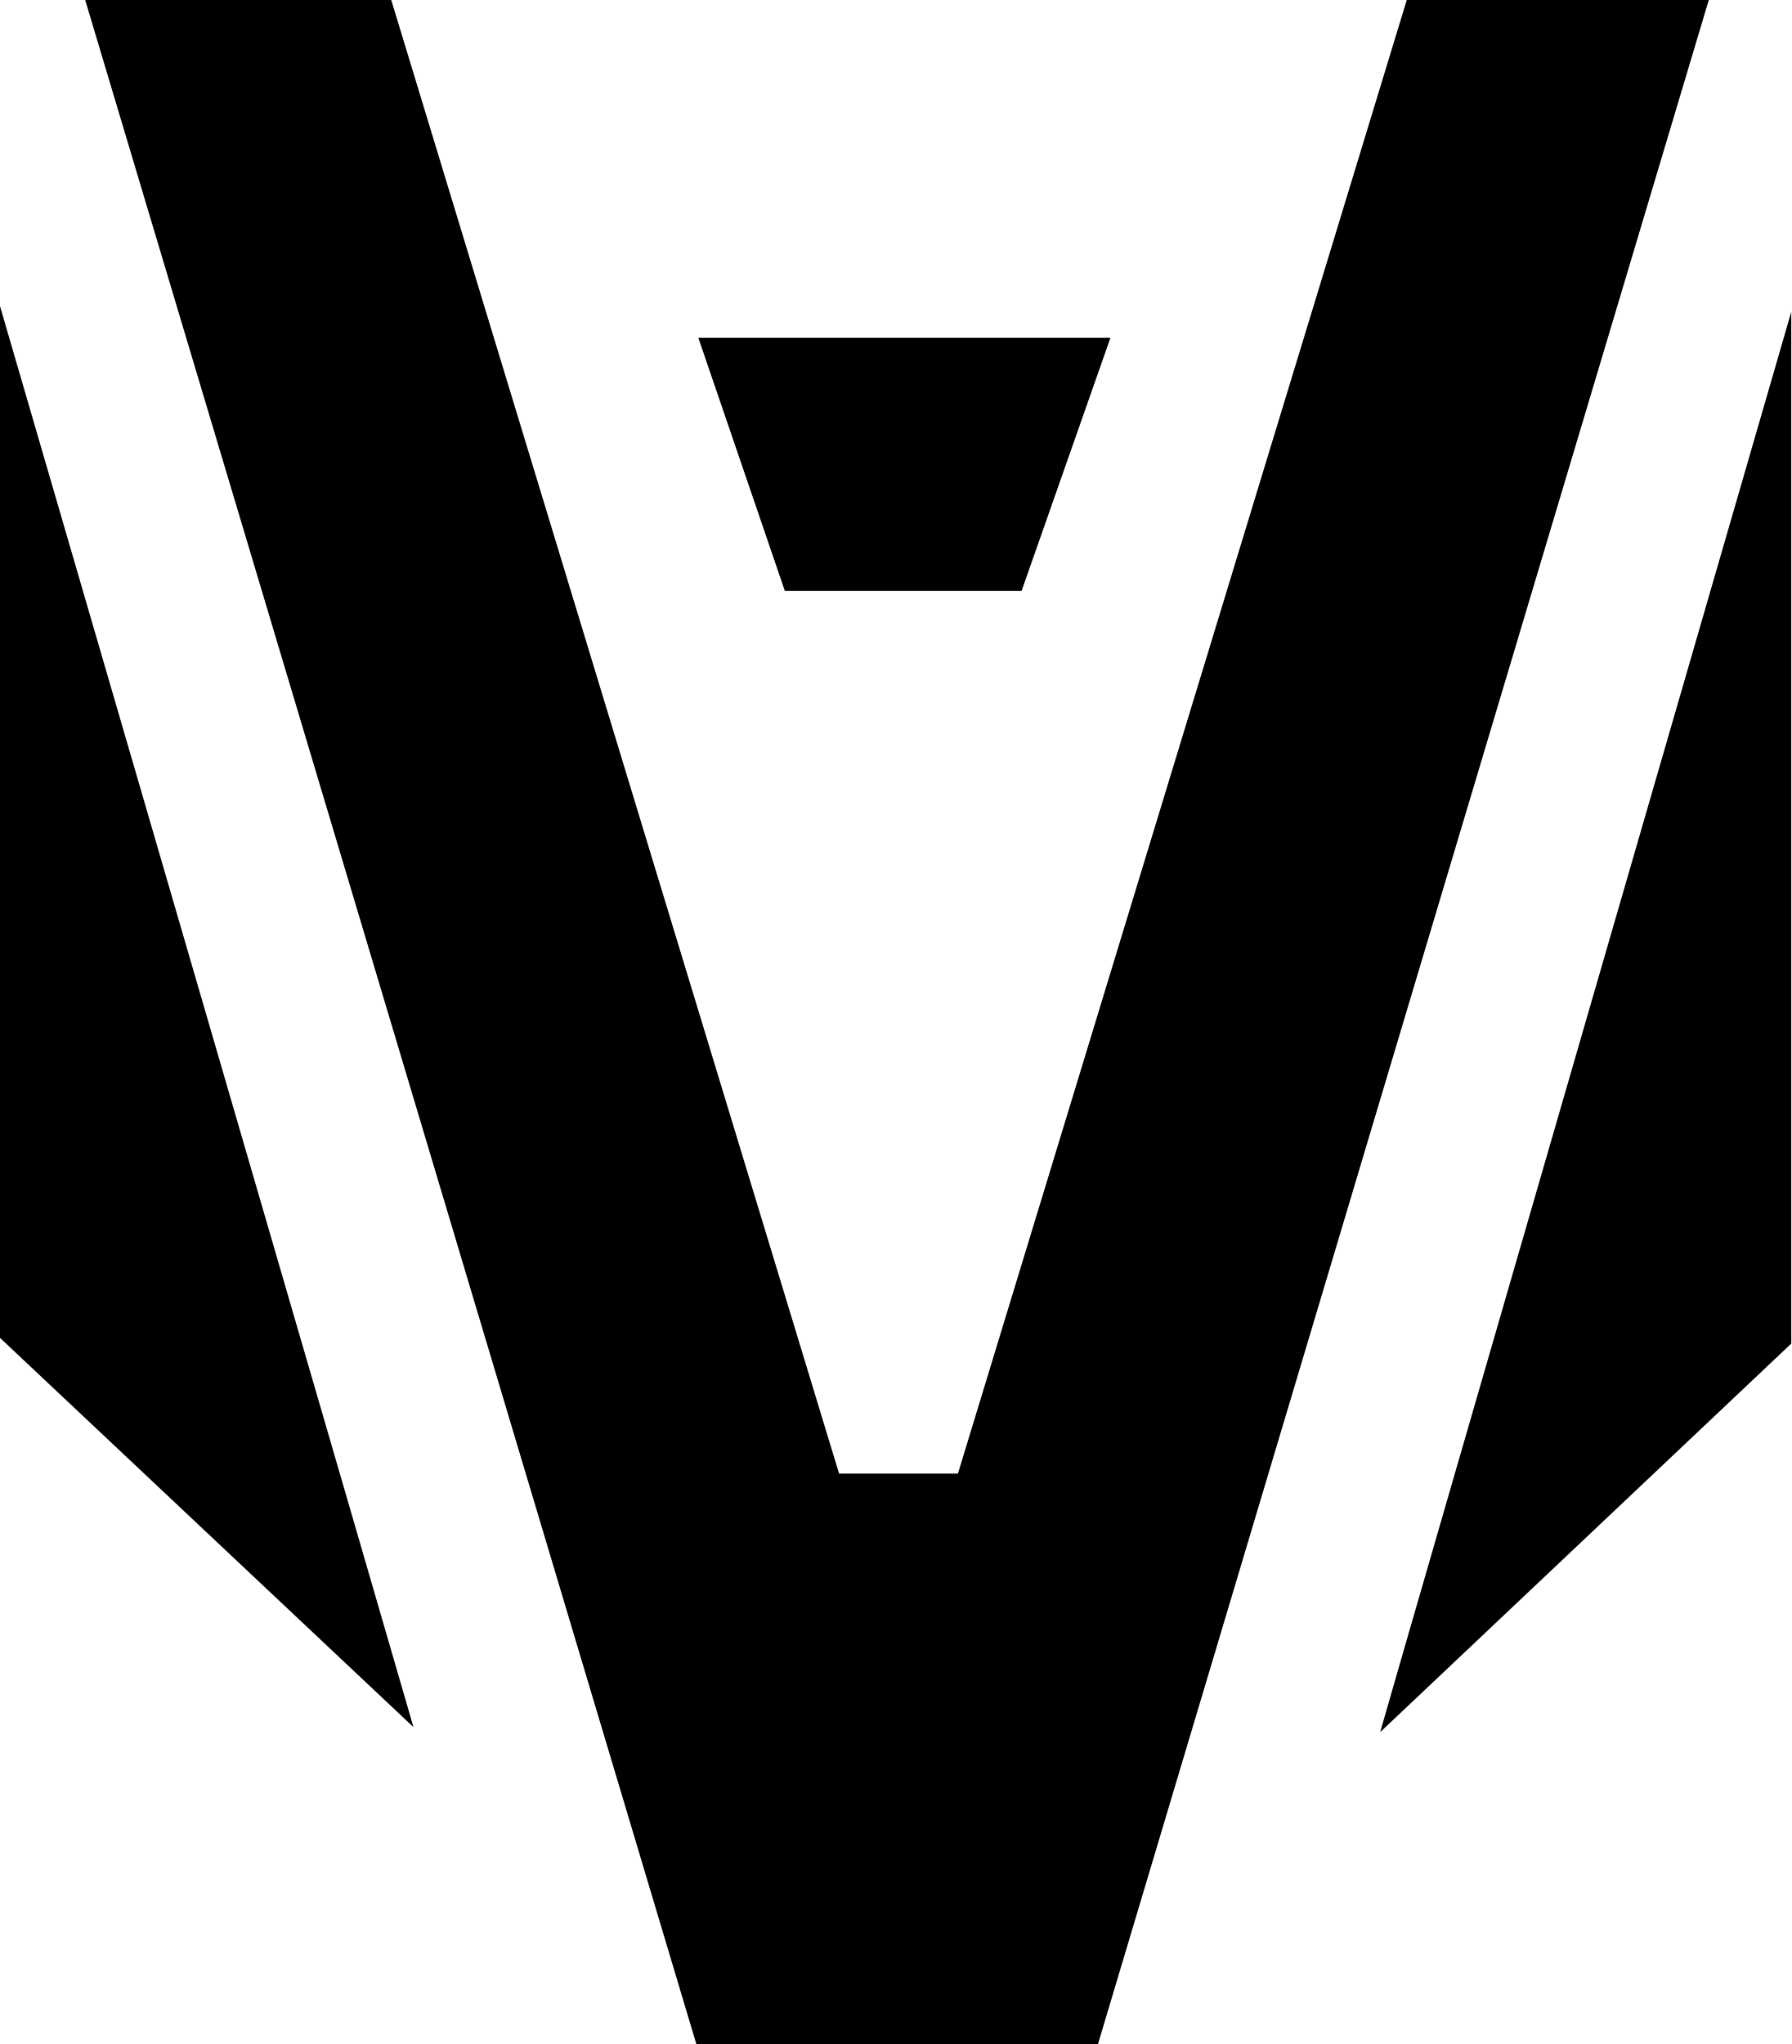
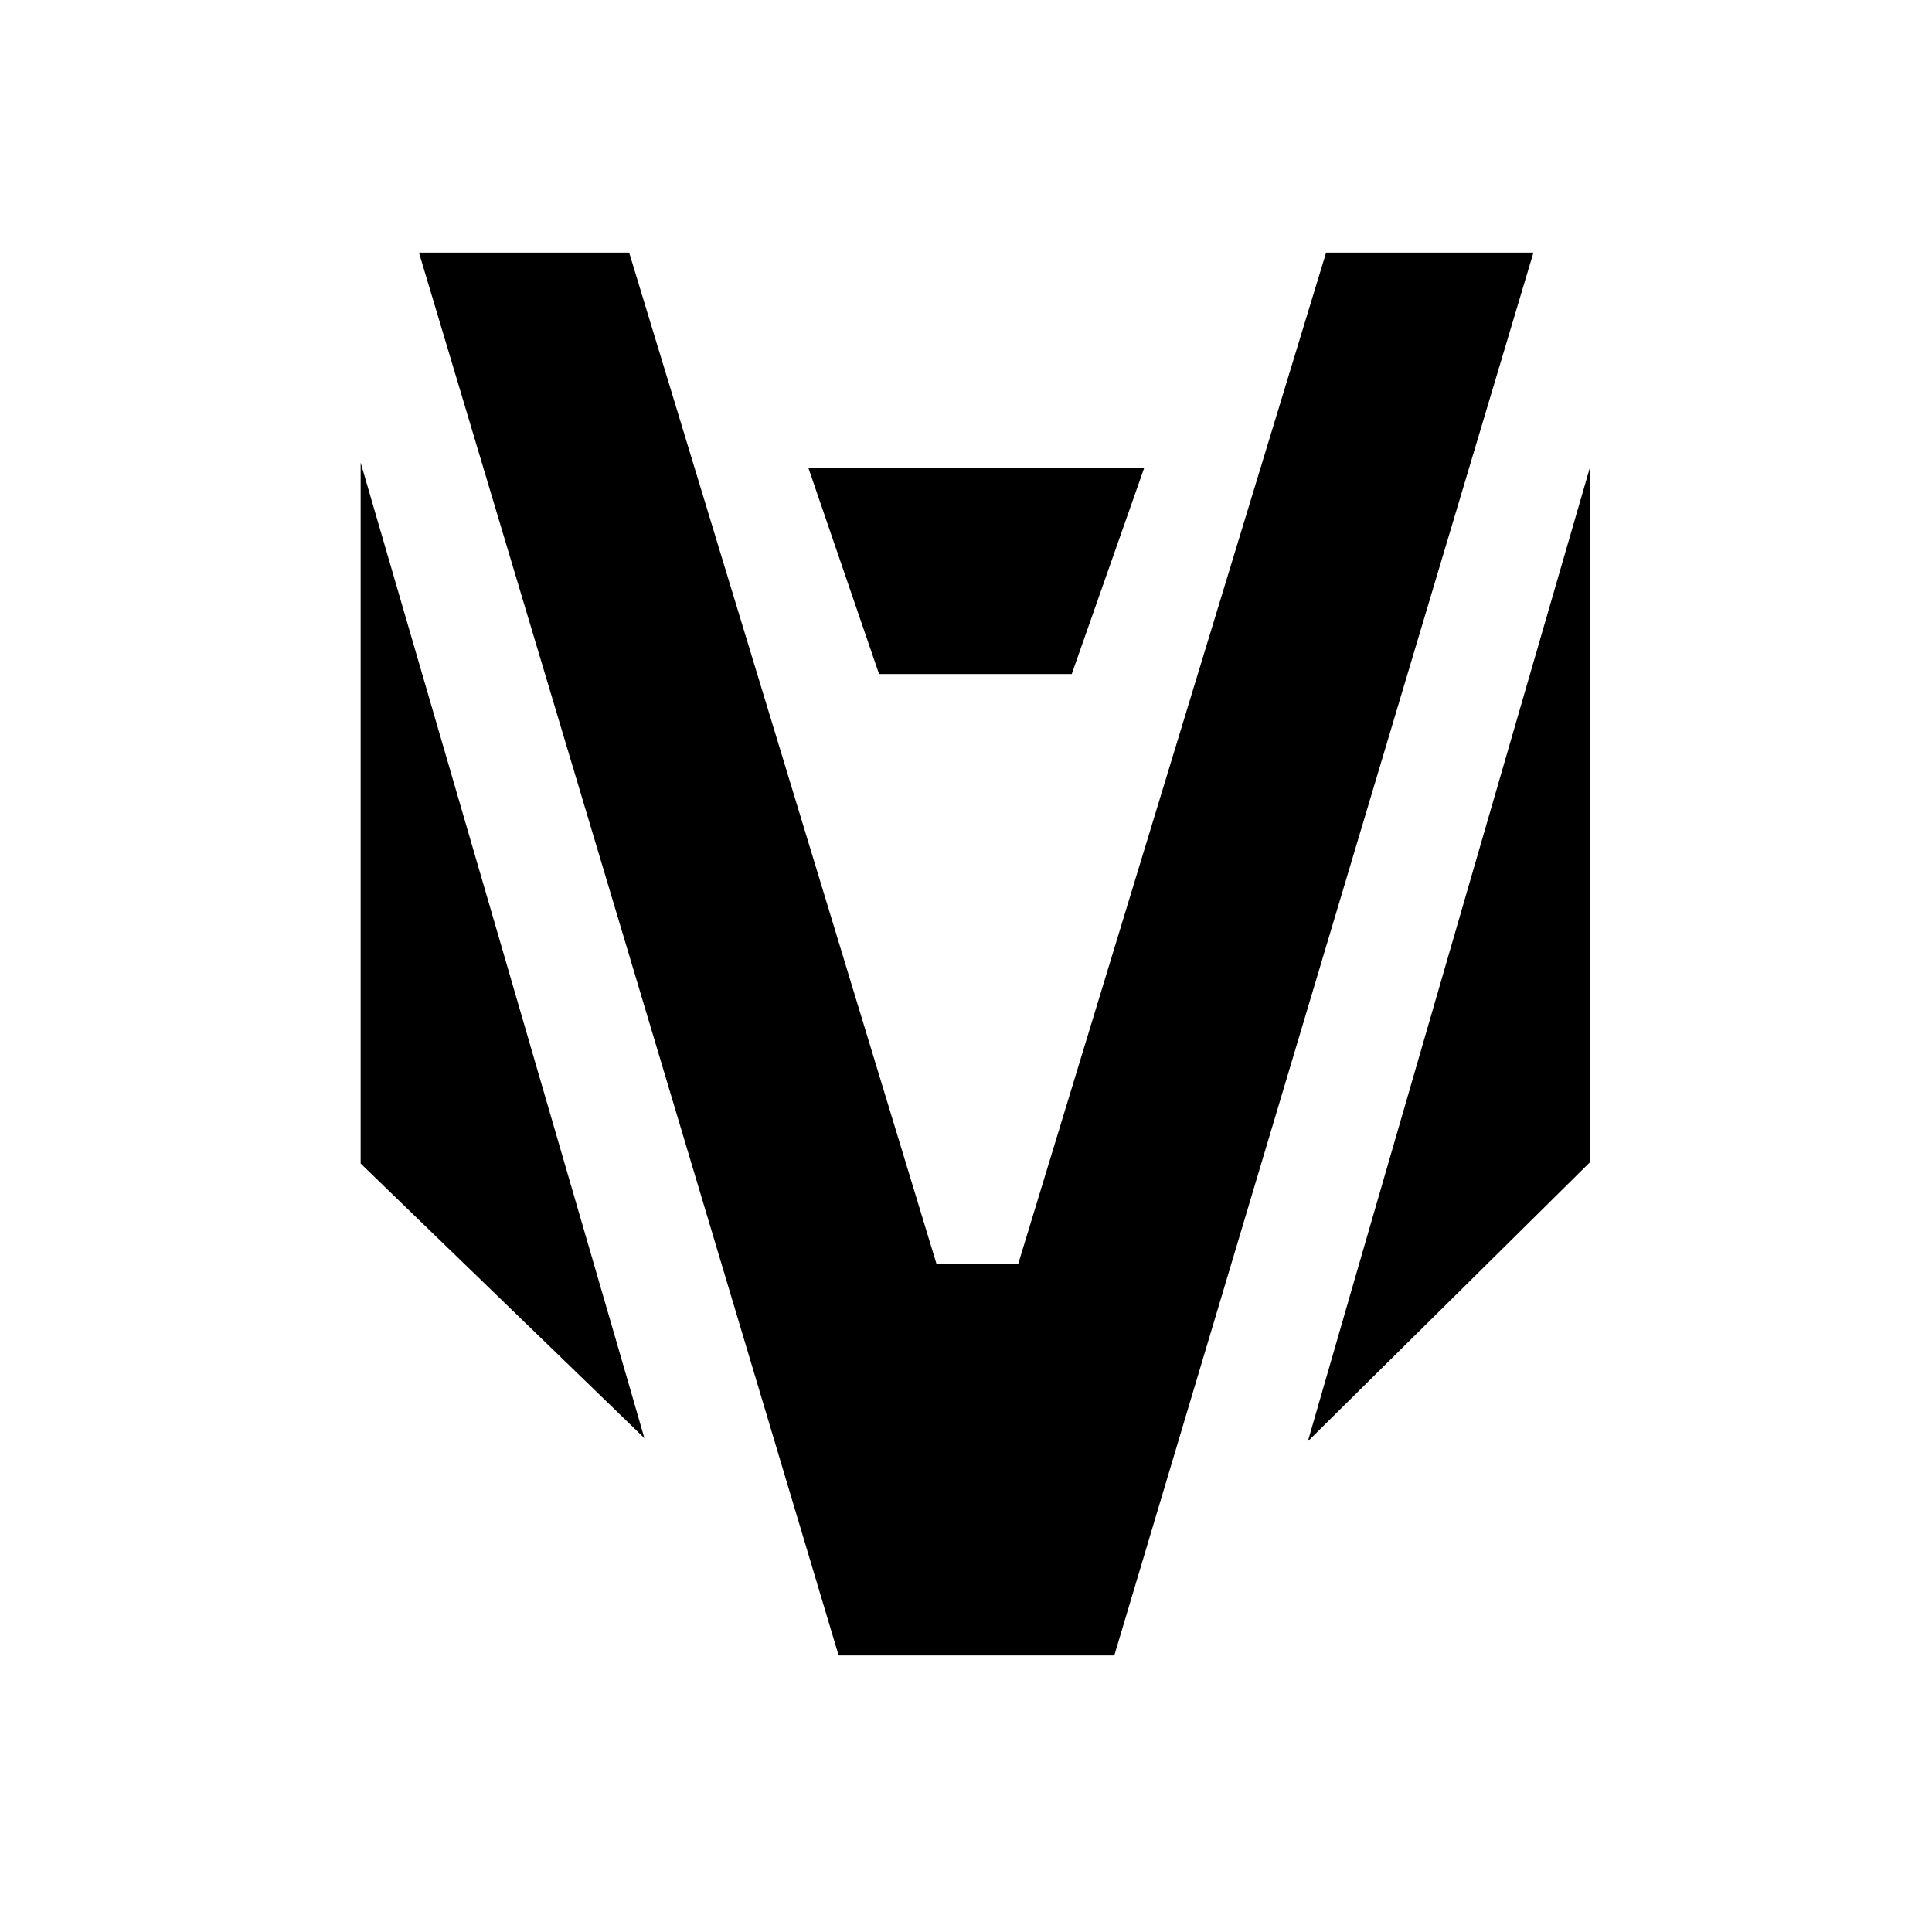
- <svg xmlns="http://www.w3.org/2000/svg" version="1.1" x="0px" y="0px" viewBox="0 0 532 607" style="enable-background:new 0 0 532 607;" xml:space="preserve">
+ <svg xmlns="http://www.w3.org/2000/svg" version="1.1" x="0px" y="0px" viewBox="0 0 1080 1080" style="enable-background:new 0 0 1080 1080;" xml:space="preserve">
  <style type="text/css">
	.st0{display:none;}
- 	.st1{display:inline;fill:#1A1A51;}
- 	.st2{display:inline;opacity:0.28;fill:#1A1A51;}
- 	.st3{display:inline;fill:none;stroke:#1A1A51;stroke-width:20;stroke-miterlimit:10;}
- 	.st4{display:inline;opacity:0.1;}
+ 	.st1{display:inline;opacity:0.11;}
+ 	.st2{display:inline;opacity:0.24;}
</style>
-   <g id="Layer_6">
-     <path d="M122.8,512.9C120.6,505,0,90.9,0,90.9v306.4" />
-     <path d="M409.9,514.4C412.1,506.4,532,92.6,532,92.6V399" />
-     <polyline points="25.3,0 206.8,607 326.1,607 507.5,0 417.8,0 284.5,437.6 249.2,437.6 116.2,0  " />
+   <g id="Content" class="st0">
+     <g class="st1">
+       <path d="M257.8,384.5c0,0,39.1,66.7,77.1,76.8l167.7,44.5c6.1,1.6,11.6-4,10-10l-45.1-168c-0.3-1.3-0.7-2.5-1.1-3.8    c-12-39.1-49-65.2-90.1-65.2H201.4c-6.5,0-10.7,6.8-7.8,12.6C223,328.7,257.8,384.5,257.8,384.5z" />
+       <path d="M453.1,235.3c26.4,19.8,45.8,48.1,54.8,81.6L537.7,428c1.1,4.1,4.6,6.1,8.1,6c3.5,0.1,7-1.9,8.1-6l29.8-111.1    c9-33.5,28.3-61.8,54.8-81.6c3-2.3,4-6.4,2.1-9.7c0,0,0,0,0-0.1c-19.6-34.2-54.7-54.6-94-54.7h0c-0.3,0-0.5,0-0.8,0    c-0.3,0-0.5,0-0.8,0h0c-39.3,0.1-74.4,20.5-94,54.7c0,0,0,0,0,0.1C449.1,228.9,450.1,233.1,453.1,235.3z" />
+       <path d="M233.2,631.9C233.2,631.9,233.2,631.9,233.2,631.9c3.4,1.9,7.5,0.9,9.8-2.1c19.7-26.5,47.9-45.9,81.3-54.9L435.1,545    c2.7-0.7,4.5-2.5,5.4-4.6h0.7c0-0.6,0-1.1-0.2-1.6c0.1-0.3,0.1-0.6,0.1-0.9h0c0-0.1,0-0.3,0-0.4c0.1-0.5,0.1-1.1,0.1-1.6h-0.7    c-0.9-2.1-2.7-3.9-5.4-4.6l-110.9-29.4c-33.5-8.9-61.7-28.2-81.6-54.6c-2.3-3-6.4-4-9.7-2.1c0,0,0,0-0.1,0    c-33.1,19.2-53.1,53.1-54.1,91.2h0c0,0.5,0,1,0,1.5h0c0,0.5,0,0.9,0,1.4c0,0.6,0,1.1,0,1.6h0.1c0.5,18.5,5.6,36,14.4,51.2    C202.6,608.4,216.2,622.1,233.2,631.9z" />
+       <path d="M468.4,748.4l44.4-168.2c1.6-6.1-3.9-11.6-10-10l-167.6,45.2c-37.8,10.2-76.6,76.7-76.6,76.7s-34,55.3-63,112.5    c-2.9,5.8,1.3,12.5,7.8,12.5H378c40.8,0,77.6-26.1,89.3-65C467.7,750.9,468,749.7,468.4,748.4z" />
+       <path d="M624,327.8l-45.1,168c-1.6,6.1,3.9,11.6,10,10l167.7-44.5c38-10.1,77.1-76.8,77.1-76.8s34.8-55.8,64.2-113.2    c2.9-5.8-1.3-12.6-7.8-12.6H715.2c-41.1,0-78.2,26.1-90.1,65.2C624.8,325.2,624.4,326.5,624,327.8z" />
+       <path d="M912.8,537.9c0-0.5,0-1,0-1.5h0c-1-38.1-21.1-72-54.1-91.2c0,0,0,0-0.1,0c-3.3-1.9-7.4-0.9-9.7,2.1    c-19.8,26.4-48.1,45.7-81.6,54.6l-110.9,29.4c-2.7,0.7-4.5,2.5-5.4,4.6h-0.7c0,0.6,0,1.1,0.1,1.6c0,0.1,0,0.3,0,0.4h0    c0,0.3,0,0.6,0.1,0.9c-0.1,0.5-0.2,1.1-0.2,1.6h0.7c0.9,2.1,2.7,3.9,5.4,4.6l110.8,29.9c33.4,9,61.6,28.4,81.3,54.9    c2.3,3,6.4,4,9.7,2.1c0,0,0,0,0,0c17-9.8,30.7-23.5,40-39.7c8.8-15.3,13.9-32.8,14.4-51.2h0.1c0-0.6,0-1.1,0-1.6    C912.9,538.9,912.9,538.4,912.8,537.9L912.8,537.9z" />
+       <path d="M637.2,840.9c-26.3-19.9-45.6-48.3-54.4-81.8l-29.3-111.2c-1-3.7-3.9-5.7-7.1-6v0c-0.2,0-0.4,0-0.6,0c-0.2,0-0.4,0-0.6,0    v0c-3.1,0.3-6.1,2.3-7.1,6l-29.3,111.2c-8.8,33.5-28.1,61.9-54.4,81.8c-3,2.3-4,6.5-2.1,9.7c0,0,0,0,0,0.1    c19.5,33.7,54.1,53.9,92.8,54.3v0c0.2,0,0.4,0,0.6,0c0.2,0,0.4,0,0.6,0v0c38.7-0.4,73.4-20.6,92.8-54.3c0,0,0,0,0-0.1    C641.2,847.4,640.2,843.2,637.2,840.9z" />
+       <path d="M833,692.1c0,0-38.8-66.5-76.6-76.7l-167.6-45.2c-6.1-1.6-11.6,3.9-10,10l44.4,168.2c0.3,1.3,0.7,2.5,1.1,3.8    c11.7,38.9,48.5,65,89.3,65h174.7c6.5,0,10.7-6.8,7.8-12.5C867,747.4,833,692.1,833,692.1z" />
+     </g>
  </g>
-   <g id="Layer_7">
-     <polyline points="207.4,100.3 233.1,175.5 303.4,175.5 329.8,100.3  " />
+   <g id="Layer_2">
+     <path d="M201.6,650.4V258.6c0,0,155.8,535,158.6,545.3L201.6,650.4z" />
+     <path d="M888.9,649.6V260.9c0,0-155,534.6-157.8,544.8L888.9,649.6z" />
+     <polygon points="234.2,141.2 468.8,925.4 622.9,925.4 857.2,141.2 741.3,141.2 569.2,706.5 523.5,706.5 351.7,141.2  " />
  </g>
-   <g id="Layer_1" class="st0">
-     <path class="st1" d="M26,0c29.7,0,59.4,0,90,0c4,13.2,7.9,26.4,12,40c2.6,8.5,5.2,17,7.8,25.6c1.2,4,2.4,7.9,3.6,11.9   c0.3,1,0.6,1.9,0.9,2.9c6.1,20.1,12.2,40.1,18.3,60.2c0.6,2.1,1.3,4.2,1.9,6.2c4.9,16.3,9.8,32.5,14.6,48.8   c3.3,11.1,6.6,22.1,10.1,33.1c3.9,12.5,7.7,25,11.5,37.5c0.4,1.2,0.7,2.3,1.1,3.5c7,23,13.9,46,20.8,69   c6.6,21.8,13.1,43.5,19.8,65.3c1,3.1,1.9,6.3,2.9,9.4c0.5,1.7,1.1,3.5,1.6,5.2c0.8,2.8,1.7,5.6,2.5,8.4c0.4,1.3,0.4,1.3,0.8,2.6   c0.2,0.8,0.5,1.6,0.7,2.4c0.2,0.7,0.4,1.4,0.6,2.1c0.5,1.8,0.5,1.8,0.5,3.8c11.9,0,23.8,0,36,0c0.7-3,1.3-5.9,2-9   c0.6-2.2,1.3-4.5,1.9-6.7c0.4-1.3,0.8-2.5,1.1-3.8c0.4-1.4,0.8-2.7,1.2-4.1c0.4-1.4,0.9-2.9,1.3-4.3c1.2-3.9,2.3-7.8,3.5-11.7   c1.2-4.1,2.5-8.2,3.7-12.3c2.6-8.4,5.1-16.9,7.7-25.3c1.4-4.6,2.8-9.1,4.1-13.7c5.6-18.4,11.1-36.7,16.7-55.1   c3.5-11.5,7-23.1,10.5-34.6c0.4-1.4,0.9-2.8,1.3-4.3c5-16.3,9.9-32.7,14.8-49.1c7.4-24.7,14.9-49.3,22.4-74   c4.5-14.7,8.9-29.3,13.4-44c0.7-2.2,1.4-4.5,2-6.7c3.1-10.1,6.1-20.2,9.2-30.3c1.6-5.3,3.2-10.5,4.8-15.8c1.3-4.4,2.6-8.7,4-13.1   c0.7-2.2,1.4-4.5,2-6.7c0.5-1.5,0.5-1.5,0.9-3.1c0.3-0.9,0.6-1.9,0.9-2.9c0.4-1.2,0.4-1.2,0.8-2.5c0.5-1.7,1.1-3.4,1.7-5.1   c29.7,0,59.4,0,90,0c-10.7,36.4-10.7,36.4-15.8,52.9c-2.8,9-5.5,18.1-8.2,27.1c-3.4,11.2-6.7,22.4-10.2,33.6   c-4.4,14.1-8.6,28.2-12.8,42.4c-0.2,0.8-0.5,1.6-0.7,2.5c-6,20.2-12,40.3-17.6,60.6c-2.3,8.3-4.7,16.6-7.3,24.9   c-3.6,11.4-6.9,22.8-10.3,34.3c-7.6,26.2-15.3,52.4-23.1,78.7c-1.3,4.4-2.6,8.7-3.9,13.1c-0.3,0.9-0.5,1.7-0.8,2.6   c-4.4,15-8.8,30.1-13.2,45.2c-3.3,11.2-6.6,22.4-9.9,33.6c-5.7,19.1-11.3,38.3-16.9,57.4c-1.9,6.3-3.7,12.7-5.6,19   c-1,3.5-2.1,7-3.1,10.6c-0.4,1.3-0.4,1.3-0.8,2.6c-2.8,9.5-5.6,19-8.3,28.6c-1.2,4.2-2.4,8.4-3.7,12.6c-0.5,1.8-1.1,3.7-1.6,5.5   c-0.7,2.4-1.4,4.9-2.1,7.3c-0.2,0.7-0.4,1.4-0.6,2.1c-1.1,3.6-2.1,6.4-4.7,9.1c-2.6,0.5-2.6,0.5-5.9,0.6c-1.2,0-2.4,0-3.7,0.1   c-1.3,0-2.7,0-4,0c-1.4,0-2.8,0-4.2,0.1c-3.8,0.1-7.6,0.1-11.4,0.1c-3.1,0-6.3,0.1-9.4,0.1c-26.8,0.3-53.6-0.1-80.4-0.9   c-3.6-7.3-5.8-14.8-8-22.6c-0.4-1.4-0.8-2.7-1.2-4.1c-0.6-2.2-1.2-4.3-1.9-6.5c-2.2-7.7-4.4-15.3-6.7-23c-0.7-2.4-1.4-4.8-2.1-7.3   c-1.2-4.2-2.5-8.4-3.7-12.6c-0.8-2.7-1.6-5.4-2.4-8c-7.5-25.8-15.1-51.6-22.7-77.3c-1-3.5-2-6.9-3.1-10.4c-0.2-0.7-0.4-1.4-0.6-2.1   c-5.8-19.9-11.7-39.8-17.5-59.6c-0.9-3-1.8-6-2.6-9c-5.5-18.9-11.1-37.7-16.6-56.6c-0.2-0.6-0.4-1.3-0.6-2   c-0.9-3.1-1.8-6.2-2.7-9.3c-0.3-1.2-0.7-2.3-1-3.5c-0.3-1.2-0.7-2.3-1-3.5c-5.8-19.7-11.6-39.5-17.4-59.2   c-2.4-8.2-4.9-16.5-7.3-24.7c-0.2-0.7-0.4-1.4-0.6-2.1c-2.3-7.7-4.5-15.5-6.8-23.2c-7.3-25.4-14.9-50.6-22.6-75.9   c-1.8-5.9-3.6-11.8-5.3-17.6c-4.5-15.1-9.1-30.1-13.7-45.2c-0.5-1.7-0.5-1.7-1-3.4c-1.7-5.5-3.4-11-5.1-16.5c-0.6-2-1.2-4-1.8-6   c-0.3-0.9-0.6-1.8-0.9-2.8c-0.3-0.8-0.5-1.7-0.8-2.6c-0.2-0.7-0.5-1.5-0.7-2.2C26.9,4.8,26.5,2.4,26,0z" />
-     <path class="st2" d="M531,96c0.3,0,0.7,0,1,0c0.3,38,0.5,76.1,0.6,114.1c0,4.5,0,9,0,13.5c0,0.9,0,1.8,0,2.7   c0.1,14.5,0.1,28.9,0.3,43.4c0.1,14.9,0.2,29.7,0.2,44.6c0,9.2,0.1,18.3,0.2,27.5c0.1,6.3,0.1,12.6,0.1,18.9c0,3.6,0,7.2,0.1,10.9   c0.4,22.9,0.4,22.9-4,28.6c-2.8,2.9-6,4.9-9.4,6.9c-1.5,1.4-2.9,2.8-4.3,4.3c-2.4,2.4-4.8,4.7-7.4,6.9c-4.7,4.1-9,8.4-13.3,12.8   c-8.4,8.6-8.4,8.6-12.9,12.4c-5,4.3-9.5,8.9-14.1,13.6c-9.5,9.6-9.5,9.6-14,13.5c-5.1,4.4-9.8,9.2-14.5,14   c-5.5,5.5-10.9,11-16.8,16c-2.9,2.5-5.4,5.2-8,8C413,510,413,510,411,510c0.6-5.7,1.7-10.9,3.4-16.3c0.4-1.2,0.4-1.2,0.8-2.5   c0.6-1.8,1.1-3.6,1.7-5.4c1.6-5.1,3.1-10.2,4.7-15.3c0.3-1.1,0.7-2.2,1-3.4c4.5-14.9,8.9-29.8,13.3-44.7c2-6.9,4.1-13.9,6.1-20.8   c0.2-0.7,0.4-1.5,0.7-2.2c3.3-11,6.5-22,9.9-33.1c9.4-31,18.1-62.2,26.9-93.4c0.2-0.7,0.4-1.3,0.6-2c2-7.1,4-14.2,6-21.3   c3.2-11.2,6.3-22.3,9.6-33.4c2.5-8.7,5-17.4,7.3-26.1C511.4,158.4,520.6,127,531,96z" />
-     <path class="st2" d="M0,96c2,3,2.9,5.3,4,8.7c0.4,1.1,0.7,2.3,1.1,3.5c0.4,1.2,0.8,2.5,1.2,3.7c0.2,0.6,0.4,1.3,0.6,1.9   c3.6,11.3,7,22.7,10.1,34.2c0.3,1.1,0.6,2.2,0.9,3.3c0.3,1.2,0.6,2.4,1,3.6c0.3,1.2,0.7,2.5,1,3.7c0.6,2.3,1.3,4.7,1.9,7   c2.1,7.6,4.3,15.3,6.5,22.9c3.1,10.6,6.1,21.2,9.1,31.8c5.9,21.1,11.8,42.2,17.8,63.3c0.6,2.1,1.2,4.3,1.8,6.4   c2.1,7.4,4.2,14.7,6.3,22.1c1.1,3.9,2.2,7.7,3.3,11.6c0.9,3.1,1.8,6.2,2.7,9.3c0.3,1.1,0.6,2.2,0.9,3.3c2.2,7.8,4.6,15.5,7,23.2   c3.6,11.5,7.1,23.1,10.4,34.7c4.5,15.4,9,30.8,13.6,46.2c3.9,12.9,7.7,25.9,11.5,38.8c1.3,4.5,2.6,8.9,4,13.4   c0.3,0.9,0.6,1.9,0.9,2.8c0.5,1.8,1.1,3.5,1.6,5.3c1,3.1,1.8,5.8,1.8,9.1c-4.3-0.5-6.3-2.9-9-6c-0.5-1.5-0.5-1.5-1-3   c-0.6-0.3-1.1-0.6-1.7-0.9c-3.1-1.6-5.2-3.9-7.6-6.3c-0.8-0.8-0.8-0.8-1.5-1.6c-1.6-1.6-3.2-3.3-4.9-4.9c-2.1-2.2-4.2-4.3-6.4-6.4   c-0.5-0.5-1-1-1.6-1.6c-3.3-3.4-6.8-6.5-10.4-9.6c-4.6-4.1-8.9-8.6-13.2-13c-3.4-3.5-6.9-6.9-10.6-10c-5.8-5-11.2-10.6-16.6-16.1   c-5.1-5.2-10.2-10.2-15.7-14.9c-3.2-2.8-6.1-5.8-9-8.8c-1.2-1.2-2.4-2.4-3.5-3.6c-0.5-0.5-1-1-1.5-1.6c-1.7-1.8-1.7-1.8-4.3-3   c-3.9-4.3-3.1-8.9-3-14.5c0-1.2,0-2.5,0-3.7c0-3.4,0-6.8,0-10.2c0-3.7,0-7.4,0-11c0-6.4,0-12.7,0-19.1c0-9.2,0.1-18.4,0.1-27.6   c0-14.9,0-29.9,0.1-44.8c0-14.5,0.1-29,0.1-43.6c0-0.9,0-1.8,0-2.7c0-4.5,0-9,0-13.5C-0.2,170.5-0.1,133.3,0,96z" />
+   <g id="Layer_4" class="st0">
+     <polygon class="st2" points="440.9,258.6 545.3,197.9 650.2,258.3 650.6,379.8 624.8,364.9 624.7,273.6 545.7,227.5 466.2,273.3     " />
+     <polygon class="st2" points="650.6,379.8 546.2,440.6 441.3,380.2 440.9,258.6 466.2,273.3 466.8,364.8 545.8,410.9 624.8,364.9     " />
+     <polygon class="st2" points="602.1,351.8 602.1,286.7 545.7,254.1 489.3,286.7 489.3,351.8 545.7,384.3  " />
  </g>
-   <g id="Layer_3" class="st0">
-     <polygon class="st3" points="196.9,96.7 196.9,178.9 268.1,220 339.3,178.9 339.3,96.7 268.1,55.6  " />
-     <polygon class="st1" points="311.7,163 311.7,112.6 268.1,87.4 224.5,112.6 224.5,163 268.1,188.2  " />
-   </g>
-   <g id="Layer_4">
- </g>
-   <g id="Layer_5" class="st0">
-     <line class="st3" x1="268.1" y1="55.6" x2="268.1" y2="137.8" />
-     <line class="st3" x1="196.9" y1="96.7" x2="268.1" y2="137.8" />
-     <line class="st3" x1="339.3" y1="96.7" x2="268.1" y2="137.8" />
-     <line class="st3" x1="196.9" y1="178.9" x2="268.1" y2="137.8" />
-     <line class="st3" x1="268.1" y1="220" x2="268.1" y2="137.8" />
-     <line class="st3" x1="339.3" y1="178.9" x2="268.1" y2="137.8" />
-   </g>
-   <g id="Layer_2" class="st0">
-     <path class="st4" d="M206.4,100.1c39.6,0,79.2,0,120,0c-1.3,5.8-2.6,11.2-4.5,16.8c-0.2,0.7-0.5,1.4-0.7,2.2   c-0.8,2.3-1.6,4.6-2.3,6.9c-0.5,1.6-1.1,3.2-1.6,4.8c-0.8,2.4-1.6,4.8-2.4,7.3c-1.7,5.1-3.4,10.2-5.1,15.3   c-0.4,1.2-0.8,2.5-1.2,3.8c-0.8,2.3-1.5,4.6-2.3,6.9c-0.3,1-0.7,2-1,3.1c-0.3,0.9-0.6,1.8-0.9,2.7c-0.9,2.2-0.9,2.2-2.9,5.2   c-2.9,0.4-2.9,0.4-6.7,0.3c-0.7,0-1.4,0-2.1,0c-2.3,0-4.5,0-6.8,0c-1.6,0-3.1,0-4.7,0c-4.1,0-8.3,0-12.4-0.1c-4.2,0-8.4,0-12.6-0.1   c-8.3,0-16.5-0.1-24.8-0.1c-2.5-5.3-4.7-10.7-6.5-16.3c-0.2-0.7-0.4-1.3-0.7-2c-0.7-2.1-1.4-4.2-2.1-6.3c-0.5-1.5-1-2.9-1.5-4.4   c-0.7-2.2-1.5-4.4-2.2-6.7c-1.5-4.5-3-9-4.5-13.6c-0.4-1.1-0.7-2.2-1.1-3.3c-0.7-2-1.3-3.9-2-5.9c-0.3-0.9-0.6-1.8-0.9-2.7   c-0.3-0.7-0.5-1.5-0.8-2.3C208.1,108,207.3,104,206.4,100.1z" />
+   <g id="Layer_3">
+     <polyline points="451.9,261.6 491.4,376.8 599.1,376.8 639.6,261.6  " />
  </g>
</svg>
